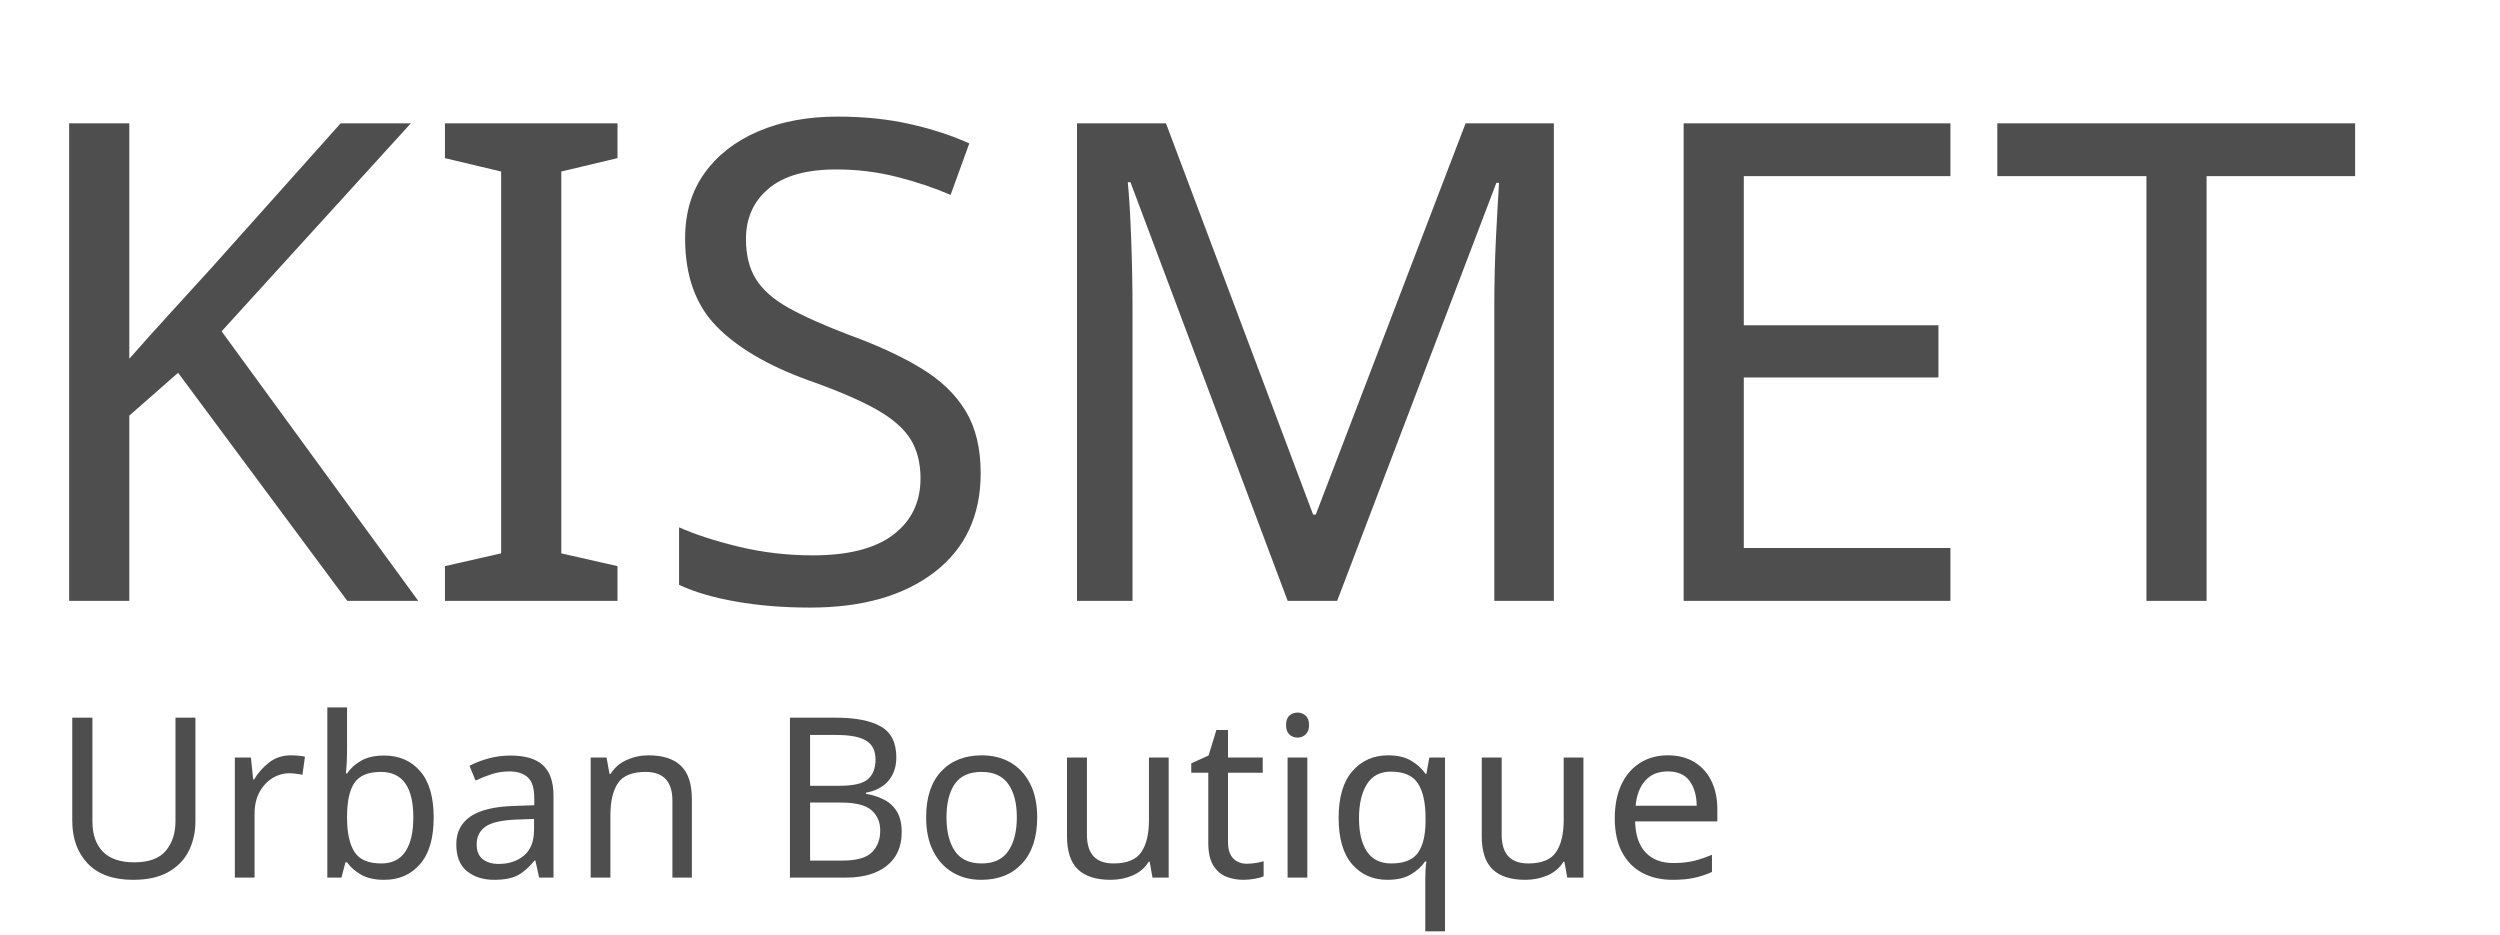
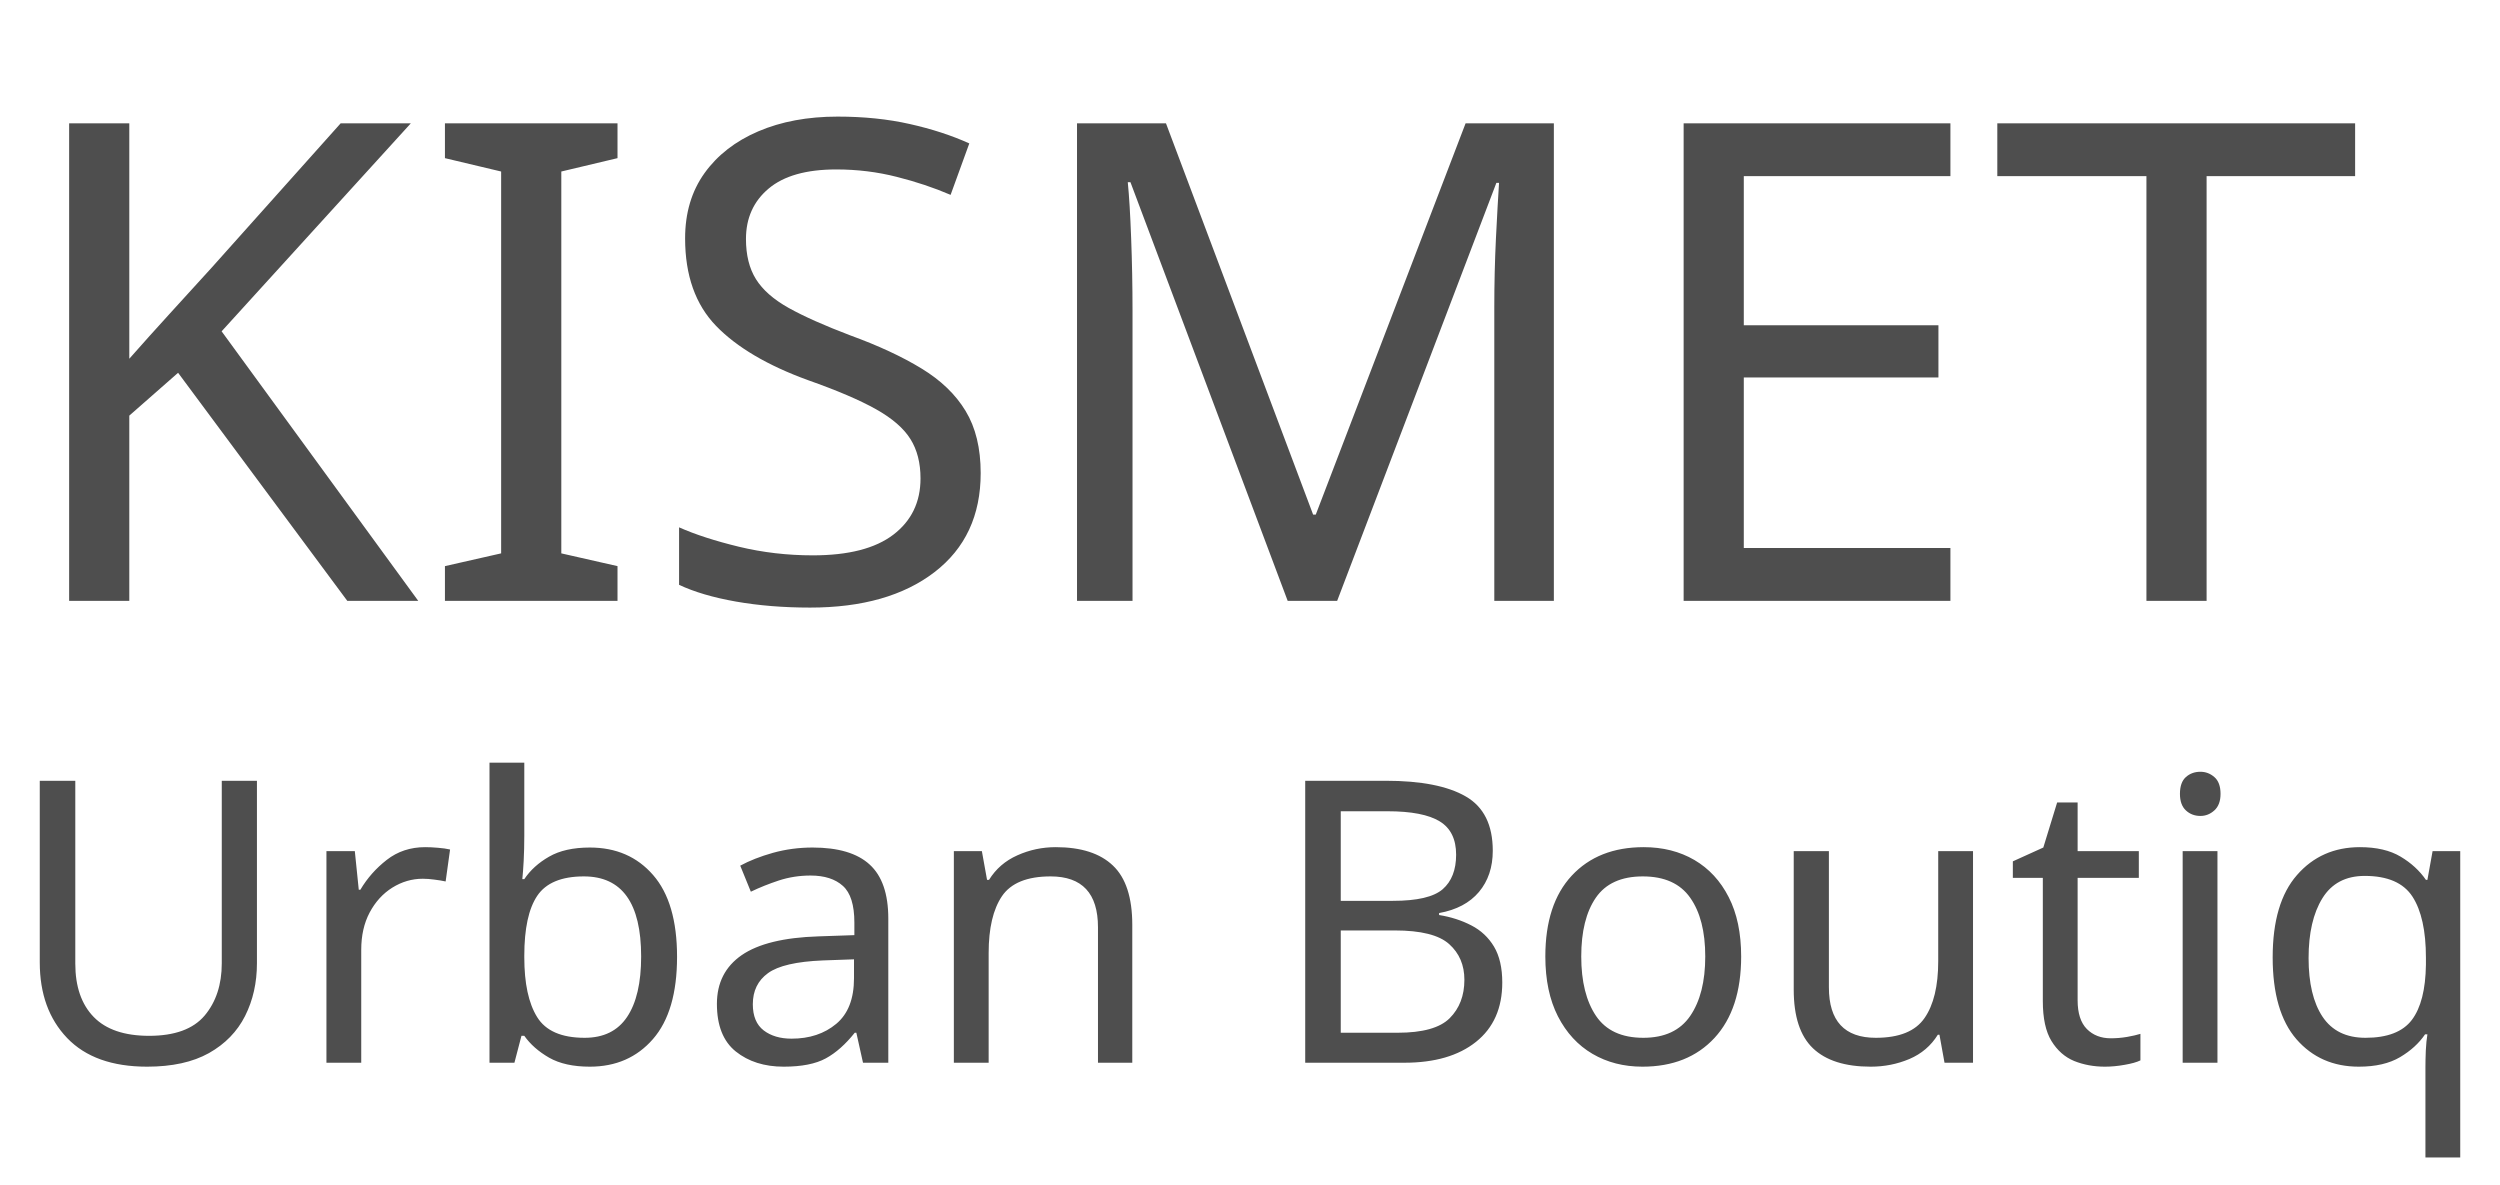
- <svg xmlns="http://www.w3.org/2000/svg" viewBox="-6 409 1108 414">
+ <svg xmlns="http://www.w3.org/2000/svg" viewBox="-6 409 1108 525">
  <defs>
    <style>
      .cls-2 {
        font-size: 121.232px;
        font-family: "El Messiri";
        fill: #4e4e4e;
      }

      .cls-3 {
        font-size: 50px;
        font-family: "Bricolage Grotesque";
        font-weight: 200;
        fill: #4e4e4e;
      }
    </style>
  </defs>
  <text class="cls-2" transform="matrix(2.445, 0, 0, 2.445, -4.126, 675.303)">KISMET</text>
-   <text class="cls-3" transform="matrix(1.985, 0, 0, 1.985, 17.091, 797.946)">Urban Boutique</text>
+   <text class="cls-3" transform="matrix(3.5, 0, 0, 3.5, -4.126, 880)">Urban Boutique</text>
</svg>
